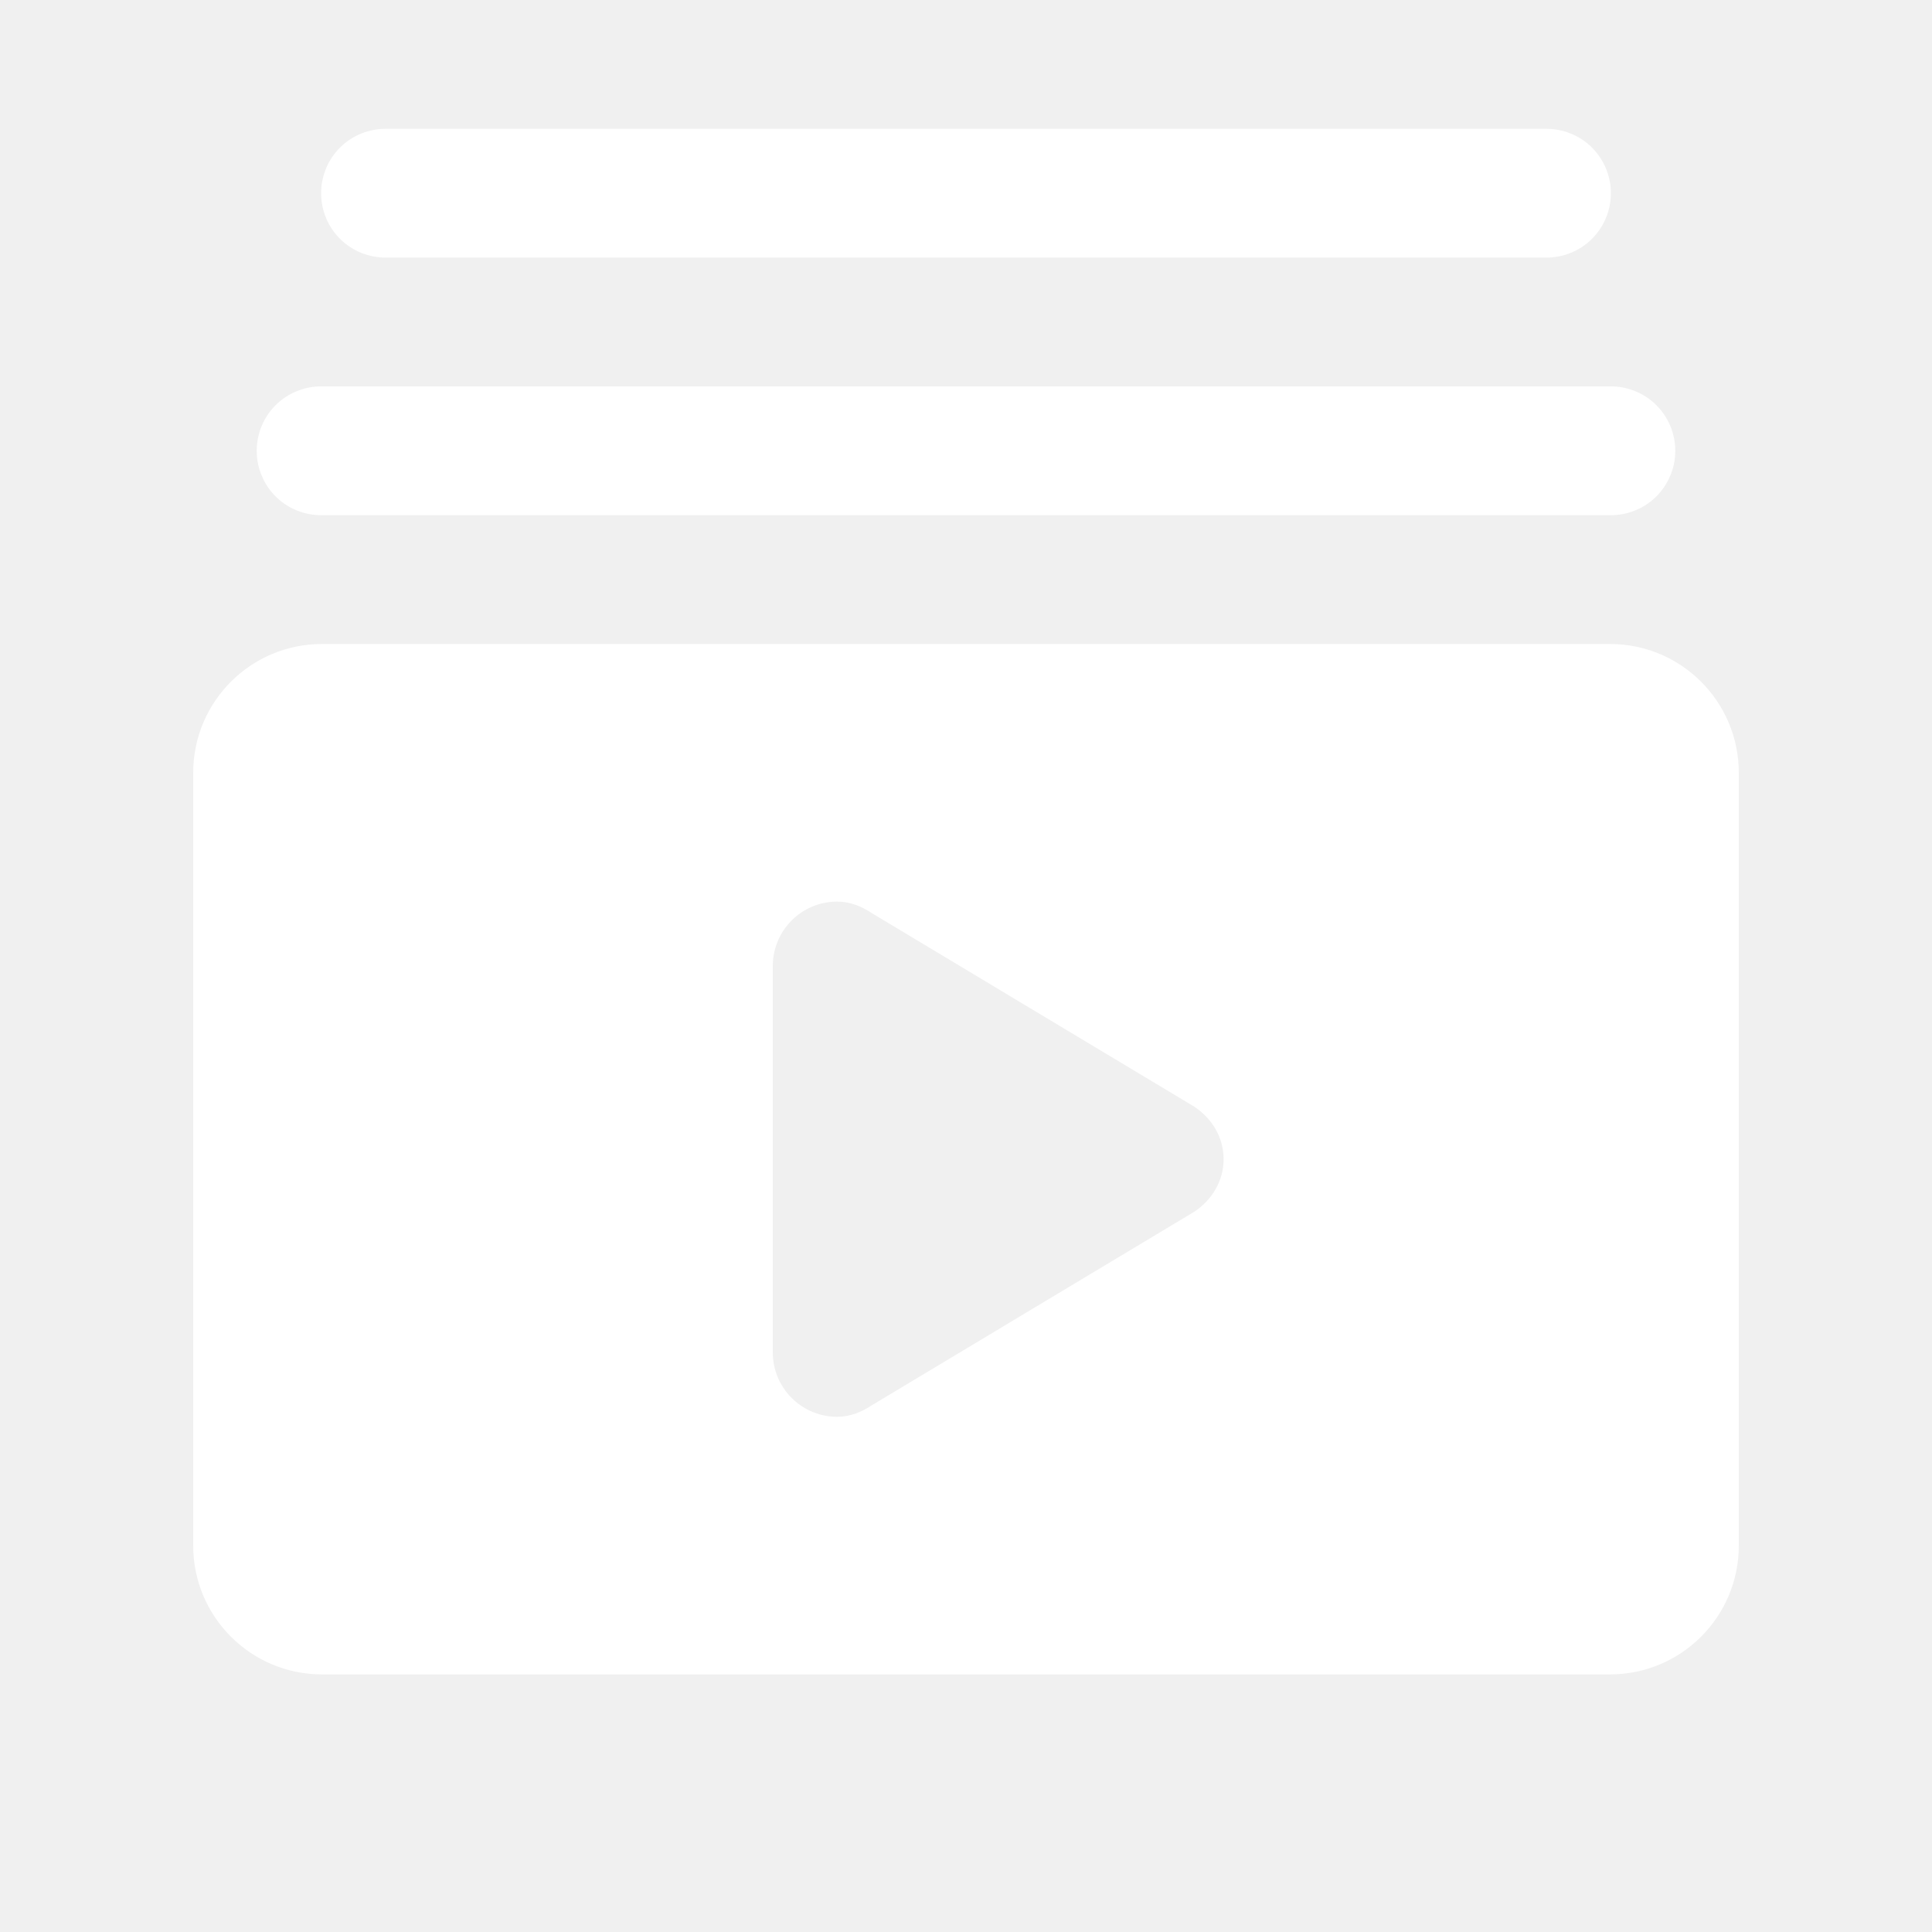
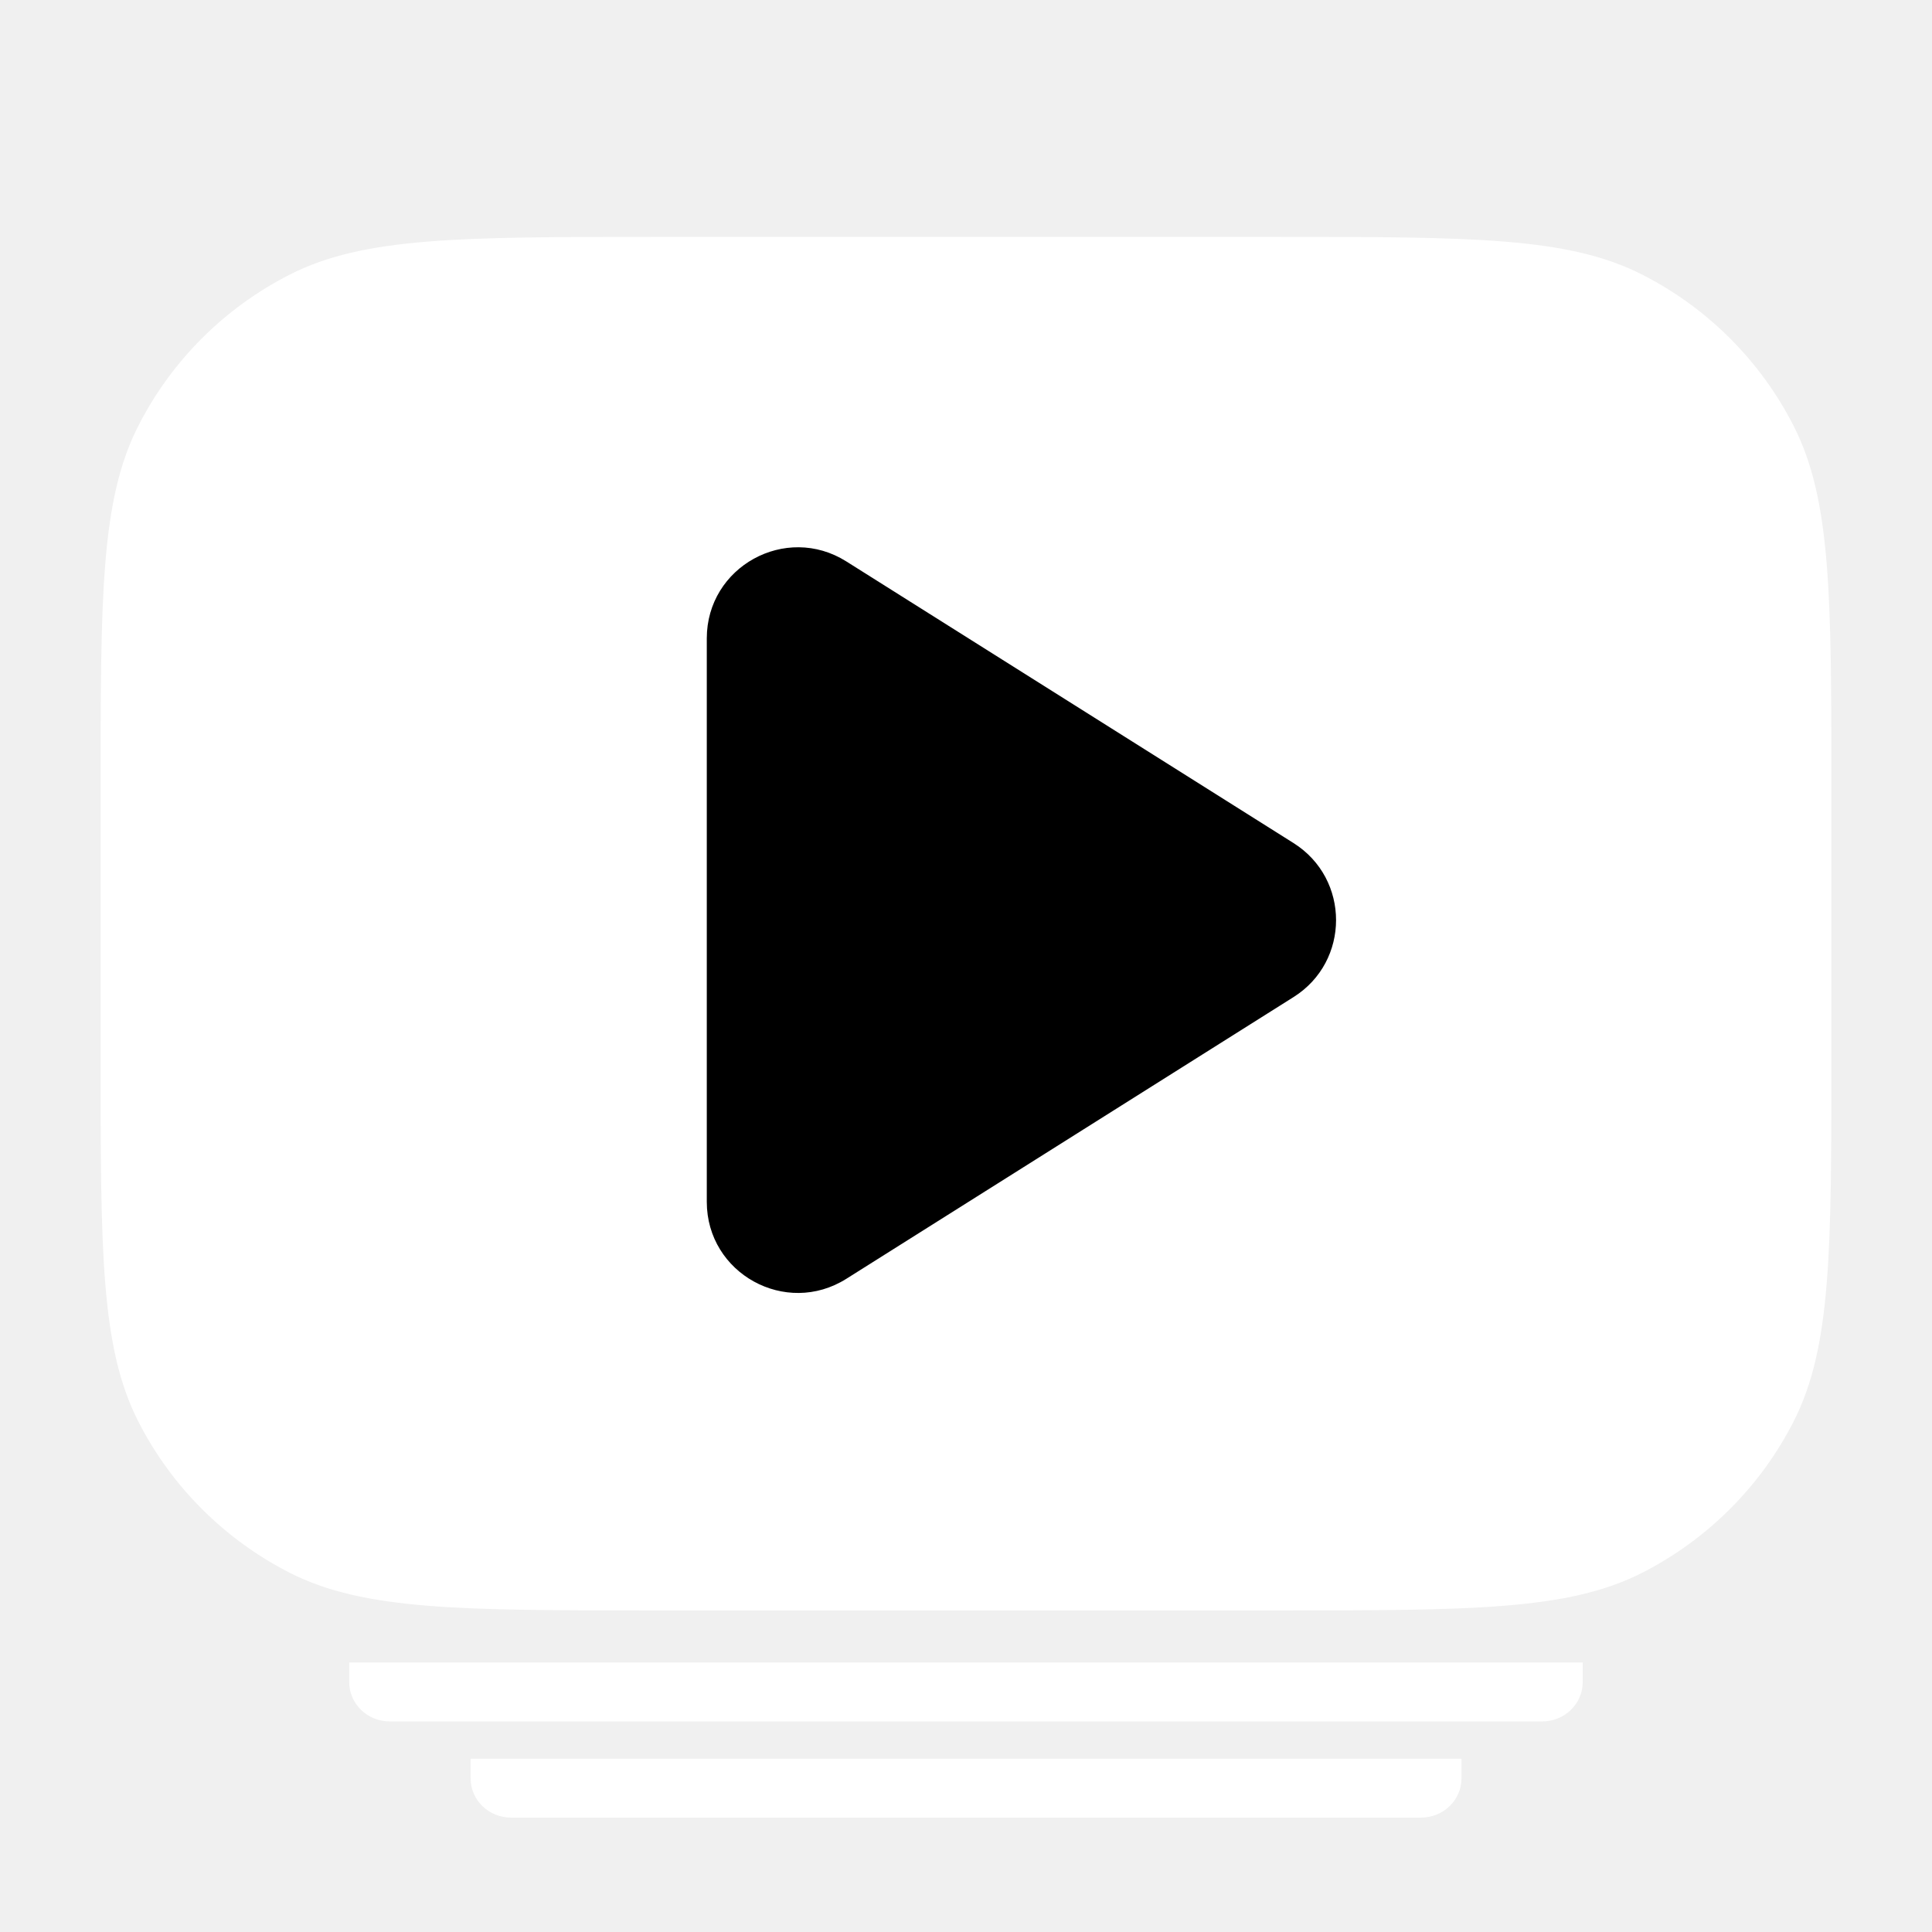
<svg xmlns="http://www.w3.org/2000/svg" width="24" height="24" viewBox="0 0 24 24" fill="none">
-   <path d="M4.8 1.6C4.694 1.599 4.589 1.618 4.49 1.658C4.392 1.697 4.302 1.756 4.227 1.83C4.151 1.905 4.091 1.993 4.051 2.091C4.01 2.189 3.989 2.294 3.989 2.4C3.989 2.506 4.01 2.611 4.051 2.709C4.091 2.807 4.151 2.895 4.227 2.97C4.302 3.044 4.392 3.103 4.49 3.142C4.589 3.182 4.694 3.201 4.8 3.2H19.2C19.306 3.201 19.411 3.182 19.509 3.142C19.608 3.103 19.697 3.044 19.773 2.97C19.848 2.895 19.908 2.807 19.949 2.709C19.99 2.611 20.011 2.506 20.011 2.4C20.011 2.294 19.99 2.189 19.949 2.091C19.908 1.993 19.848 1.905 19.773 1.83C19.697 1.756 19.608 1.697 19.509 1.658C19.411 1.618 19.306 1.599 19.2 1.6H4.8ZM4 4.8C3.894 4.798 3.789 4.818 3.69 4.858C3.592 4.897 3.502 4.956 3.427 5.03C3.351 5.105 3.291 5.193 3.251 5.291C3.21 5.389 3.189 5.494 3.189 5.6C3.189 5.706 3.21 5.811 3.251 5.909C3.291 6.007 3.351 6.095 3.427 6.17C3.502 6.244 3.592 6.303 3.69 6.342C3.789 6.382 3.894 6.401 4 6.4H20C20.106 6.401 20.211 6.382 20.309 6.342C20.408 6.303 20.497 6.244 20.573 6.17C20.648 6.095 20.708 6.007 20.749 5.909C20.79 5.811 20.811 5.706 20.811 5.6C20.811 5.494 20.79 5.389 20.749 5.291C20.708 5.193 20.648 5.105 20.573 5.03C20.497 4.956 20.408 4.897 20.309 4.858C20.211 4.818 20.106 4.798 20 4.8H4ZM4 8C3.116 8 2.4 8.716 2.4 9.6V19.2C2.4 20.084 3.116 20.8 4 20.8H20C20.884 20.8 21.6 20.084 21.6 19.2V9.6C21.6 8.716 20.884 8 20 8H4ZM10.4 11.2C10.563 11.2 10.706 11.261 10.833 11.345L14.837 13.748C15.051 13.892 15.2 14.123 15.2 14.4C15.2 14.677 15.051 14.908 14.837 15.052L10.833 17.455C10.706 17.539 10.563 17.6 10.4 17.6C9.958 17.6 9.6 17.242 9.6 16.8V12C9.6 11.558 9.958 11.2 10.4 11.2Z" fill="white" />
+   <path d="M5.846 21.848H18.155V22.092C18.155 22.361 17.93 22.579 17.652 22.579H6.349C6.071 22.579 5.846 22.361 5.846 22.092V21.848Z" fill="white" />
+   <path d="M4.338 20.652H19.661V20.896C19.661 21.165 19.436 21.384 19.159 21.384H4.841C4.563 21.384 4.338 21.165 4.338 20.896V20.652Z" fill="white" />
+   <path d="M15.869 2.943C18.277 2.943 19.482 2.943 20.401 3.412C21.21 3.824 21.869 4.481 22.281 5.291C22.75 6.21 22.75 7.415 22.75 9.823V13.126C22.75 15.534 22.75 16.738 22.281 17.658C21.869 18.467 21.21 19.124 20.401 19.537C19.482 20.005 18.277 20.005 15.869 20.005H8.13C5.722 20.005 4.517 20.005 3.598 19.537C2.789 19.124 2.13 18.467 1.718 17.658C1.249 16.738 1.25 15.534 1.25 13.126V9.823C1.25 7.415 1.249 6.21 1.718 5.291C2.13 4.481 2.789 3.824 3.598 3.412C4.517 2.943 5.722 2.943 8.13 2.943H15.869Z" fill="white" />
+   <path d="M16.069 10.473C16.773 10.917 16.773 11.943 16.069 12.386L10.513 15.886C9.76 16.36 8.78 15.819 8.78 14.93L8.78 7.93C8.78 7.041 9.76 6.5 10.513 6.974L16.069 10.473Z" fill="black" />
</svg>
